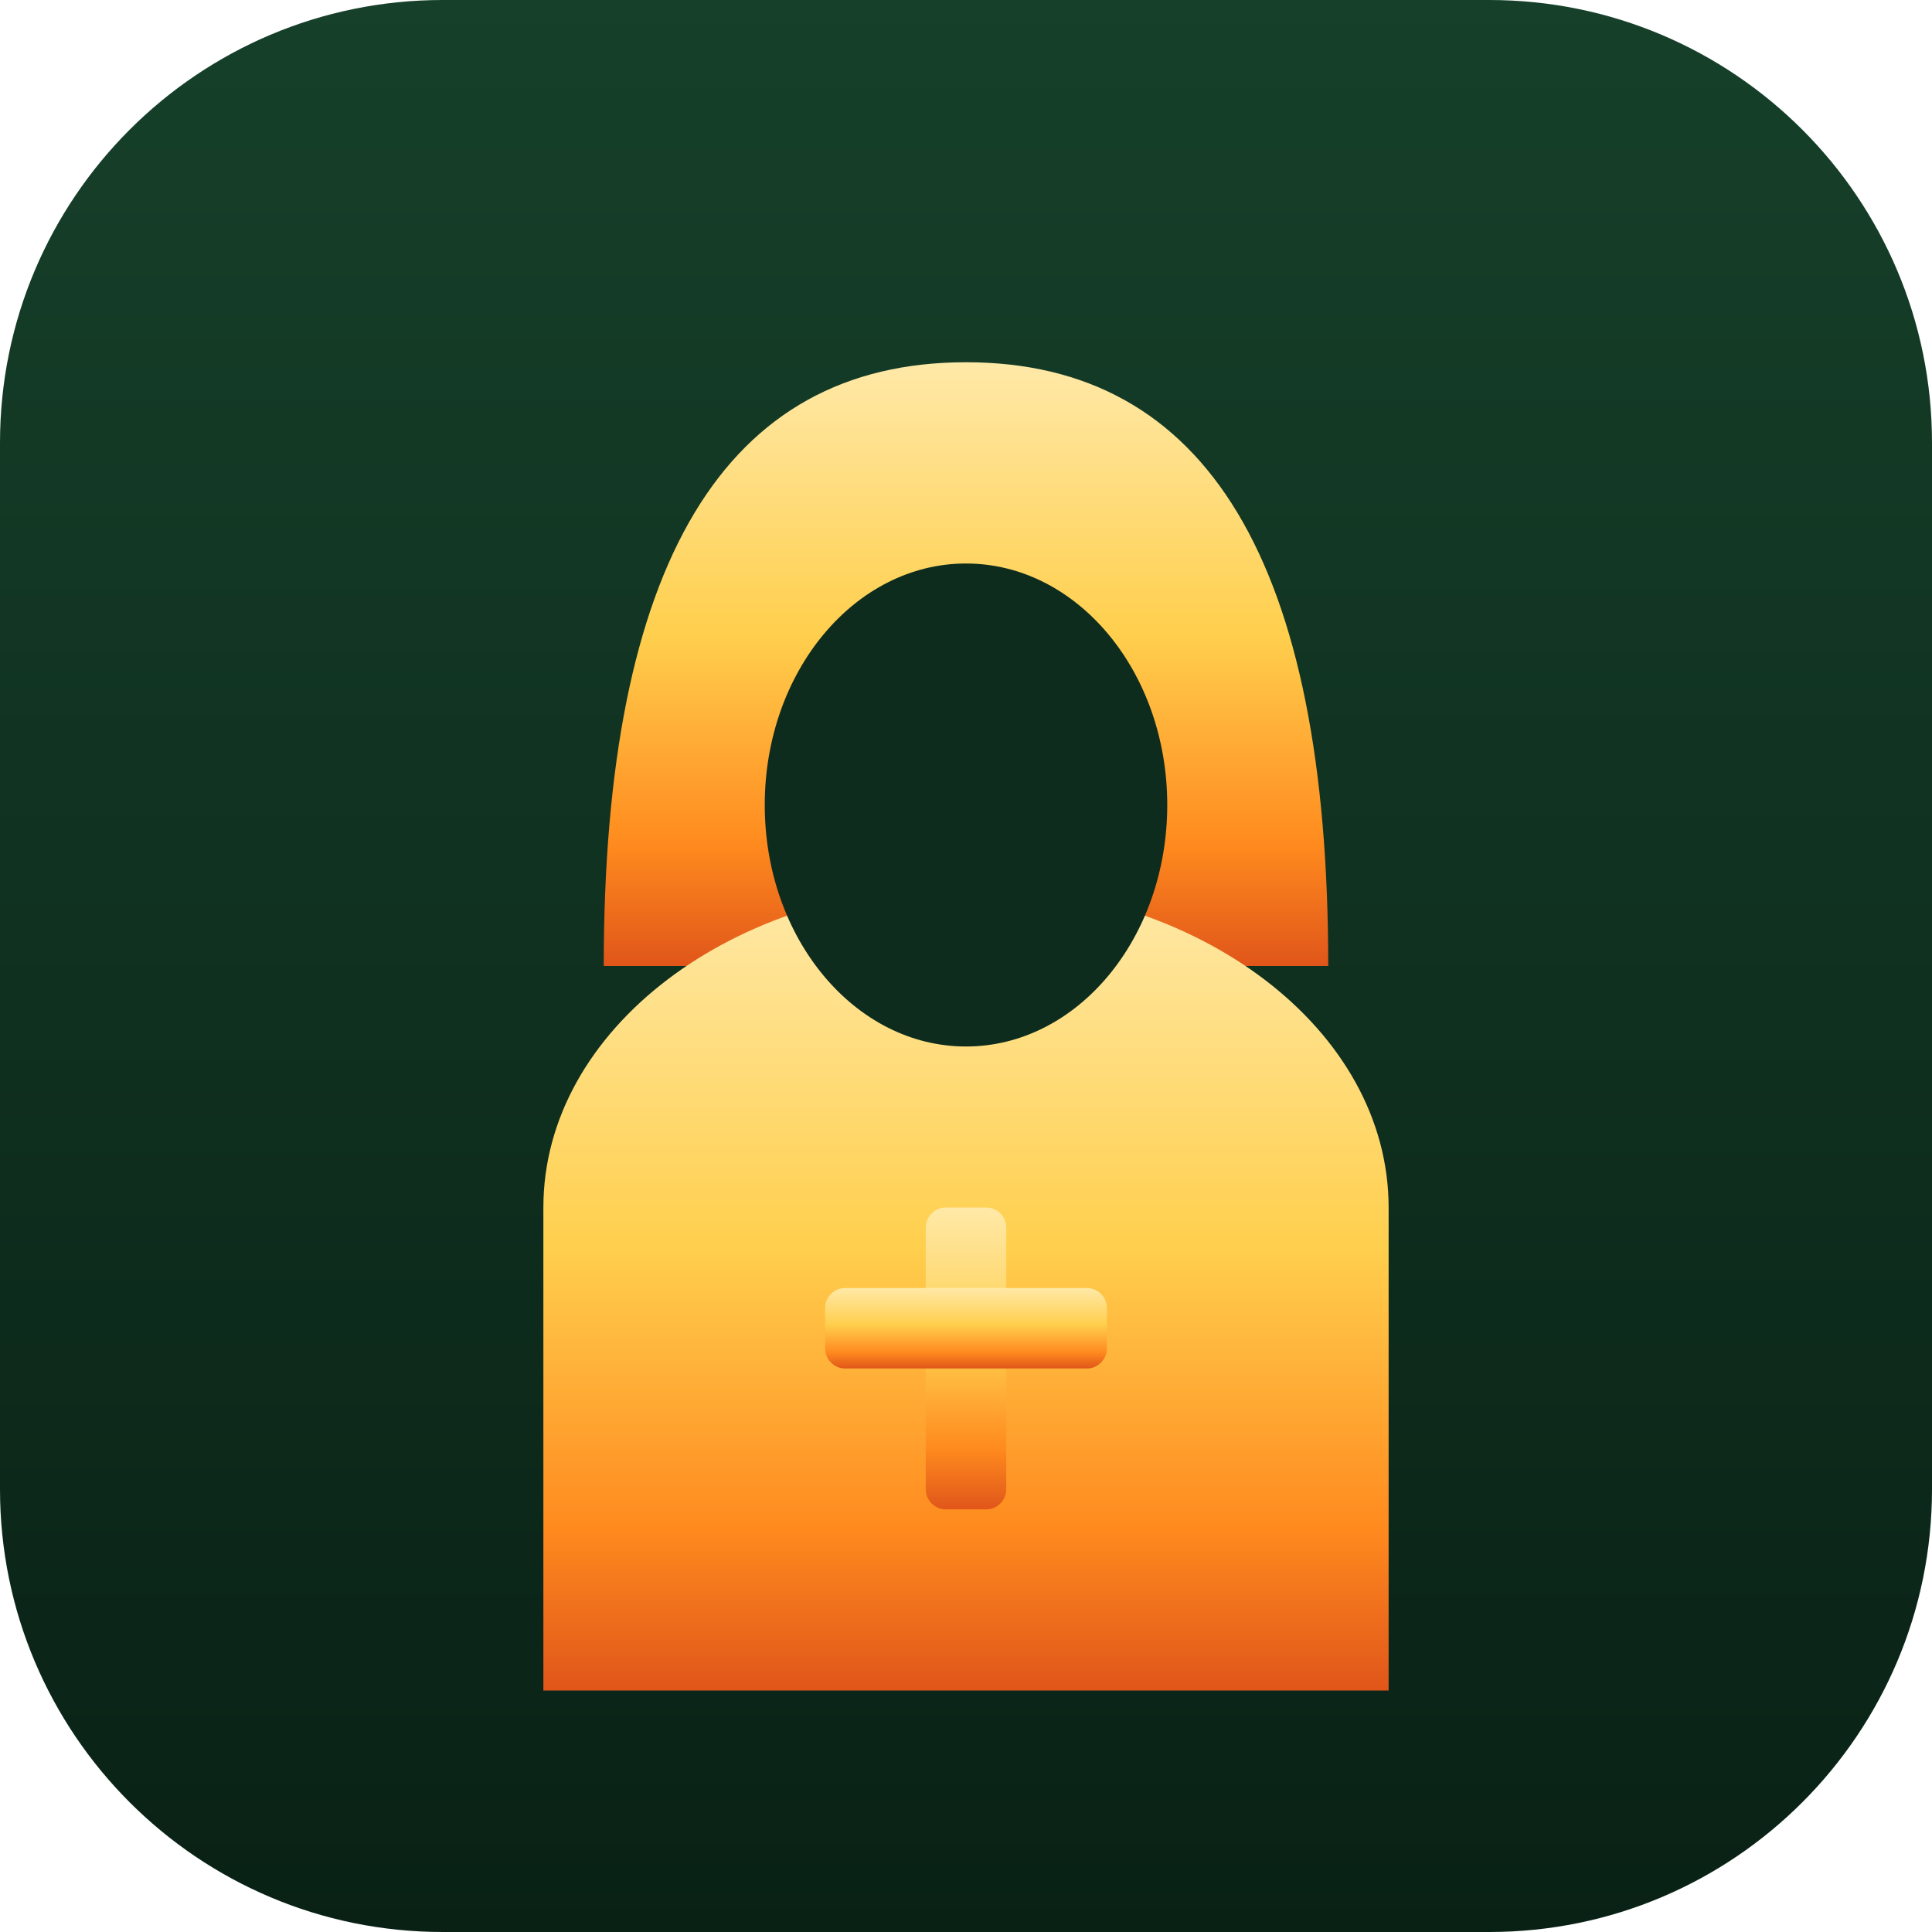
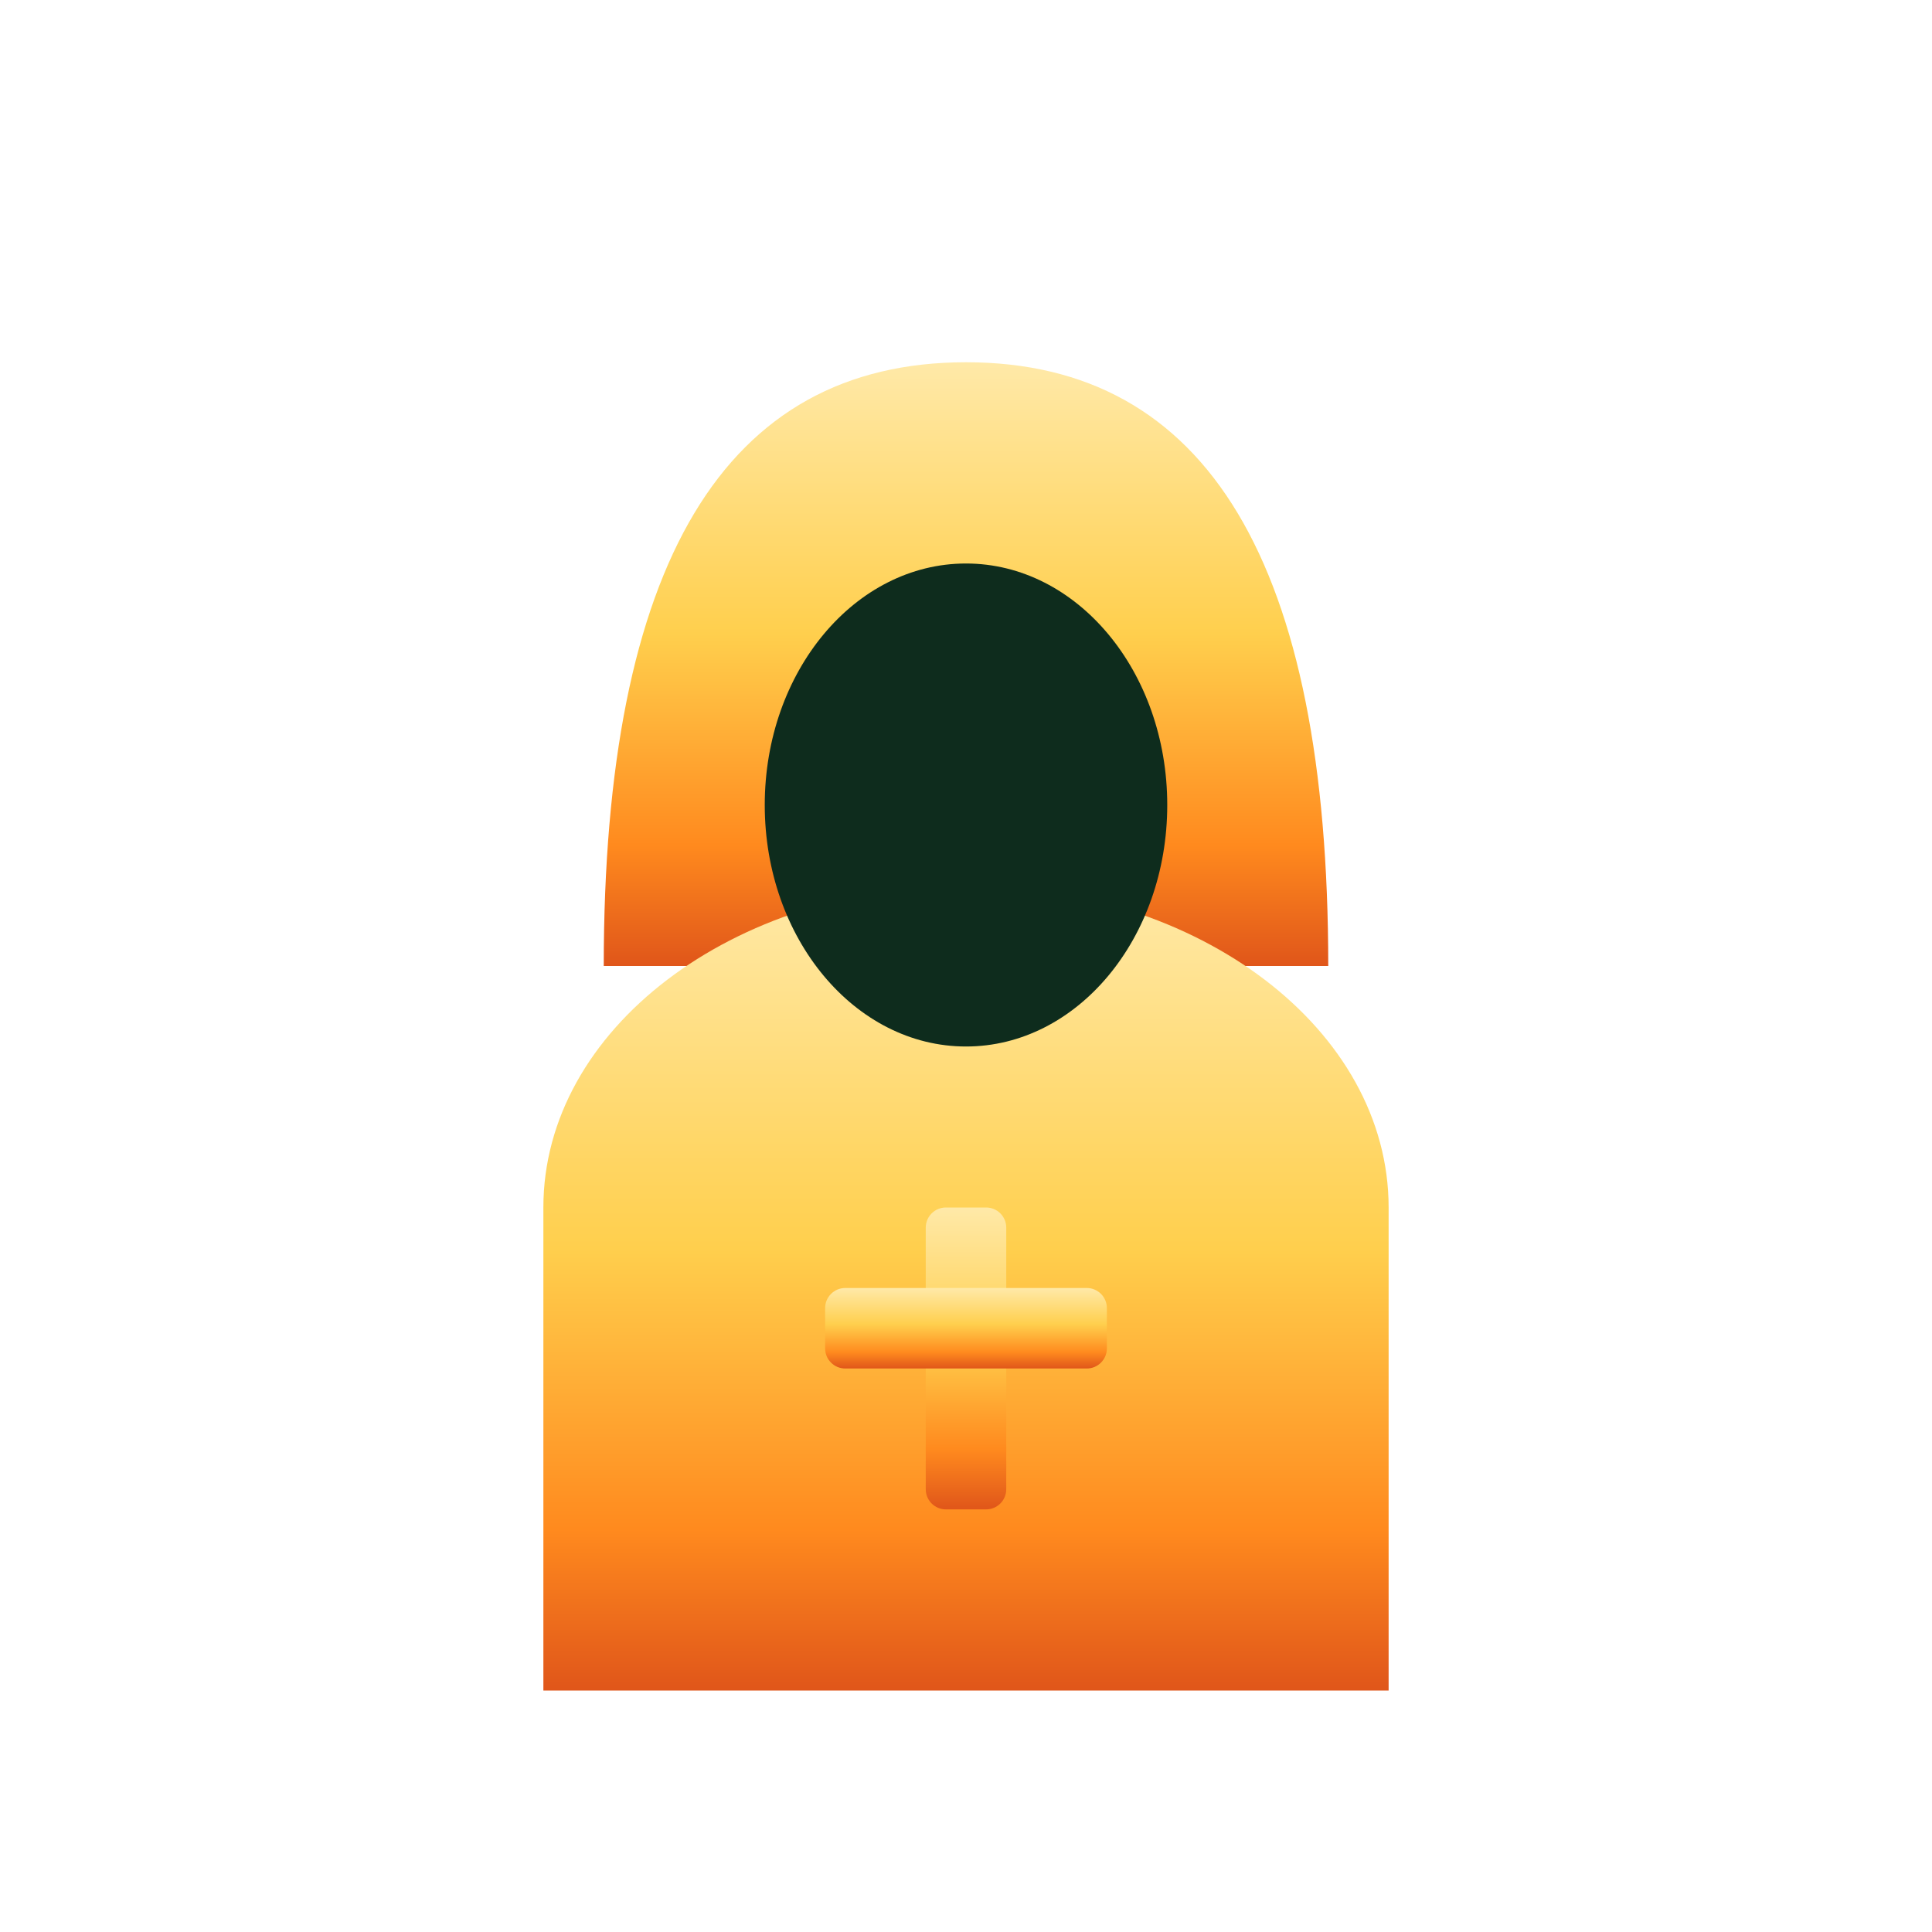
<svg xmlns="http://www.w3.org/2000/svg" viewBox="0 0 96 96" width="96" height="96">
  <defs>
-     <linearGradient id="bg" x1="0" y1="0" x2="0" y2="1">
-       <stop offset="0" stop-color="#16402a" />
-       <stop offset="1" stop-color="#092115" />
-     </linearGradient>
    <linearGradient id="g" x1="0" y1="0" x2="0" y2="1">
      <stop offset="0" stop-color="#ffe9a8" />
      <stop offset=".45" stop-color="#ffcf4d" />
      <stop offset=".8" stop-color="#ff8a1e" />
      <stop offset="1" stop-color="#e0561a" />
    </linearGradient>
  </defs>
-   <rect width="96" height="96" rx="22" fill="url(#bg)" />
  <g fill="url(#g)">
    <path d="M30 48 Q30 18 48 18 Q66 18 66 48 Z" />
    <path d="M27 84 V60 a21 16 0 0 1 42 0 V84 Z" />
  </g>
  <ellipse cx="48" cy="40" rx="10" ry="12" fill="#0e2c1d" />
  <g fill="url(#g)">
    <rect x="46" y="60" width="4" height="15" rx="1" />
    <rect x="41" y="64" width="14" height="4" rx="1" />
  </g>
</svg>
